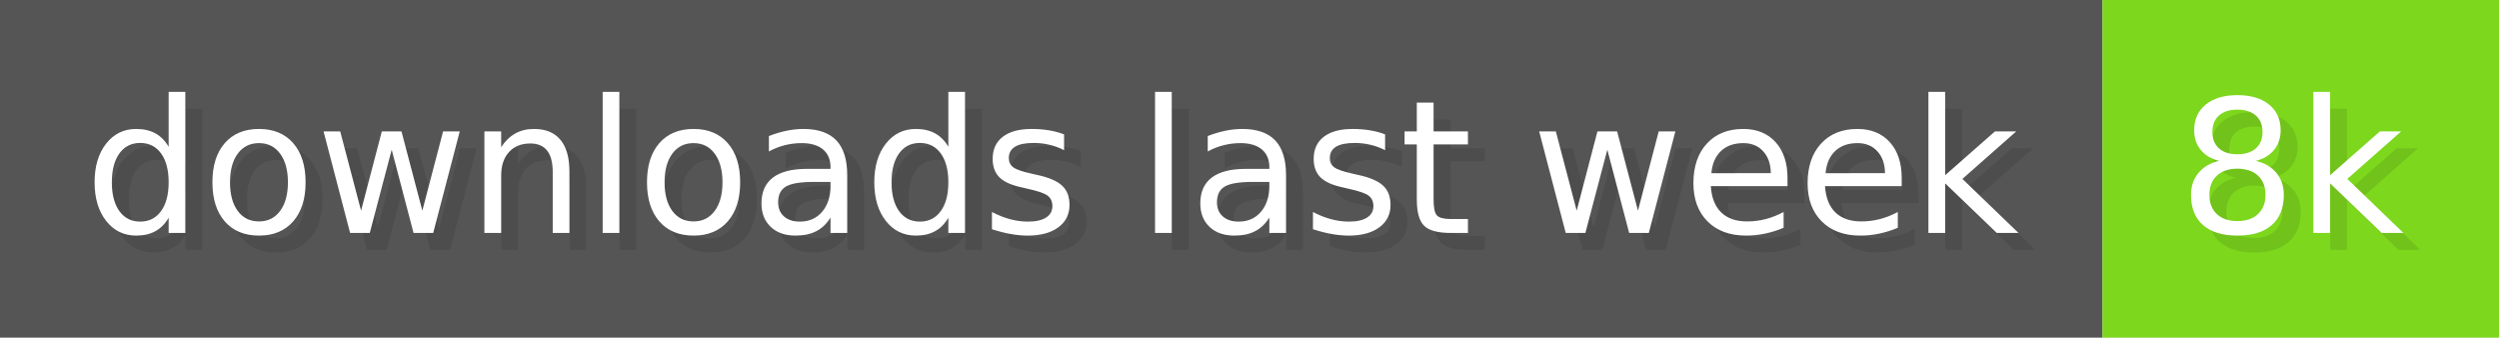
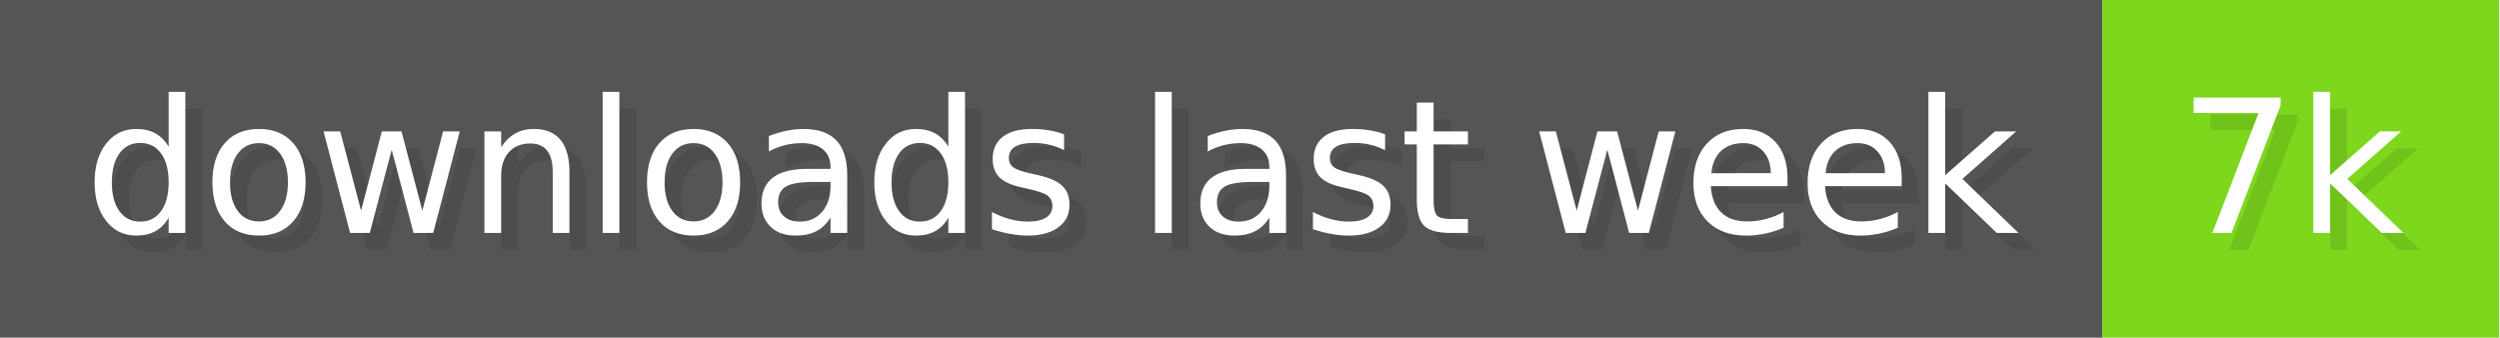
- <svg xmlns="http://www.w3.org/2000/svg" width="148.1" height="20" viewBox="0 0 1481 200" role="img" aria-label="downloads last week: 8k">
+ <svg xmlns="http://www.w3.org/2000/svg" width="148.1" height="20" viewBox="0 0 1481 200" role="img" aria-label="downloads last week: 7k">
  <g>
    <rect fill="#555" width="1246" height="200" />
    <rect fill="#7DD71D" x="1246" width="235" height="200" />
  </g>
  <g aria-hidden="true" fill="#fff" text-anchor="start" font-family="Verdana,DejaVu Sans,sans-serif" font-size="110">
    <text x="60" y="148" textLength="1146" fill="#000" opacity="0.1">downloads last week</text>
    <text x="50" y="138" textLength="1146">downloads last week</text>
-     <text x="1301" y="148" textLength="135" fill="#000" opacity="0.1">8k</text>
-     <text x="1291" y="138" textLength="135">8k</text>
+     <text x="1301" y="148" textLength="135" fill="#000" opacity="0.1">7k</text>
+     <text x="1291" y="138" textLength="135">7k</text>
  </g>
</svg>
